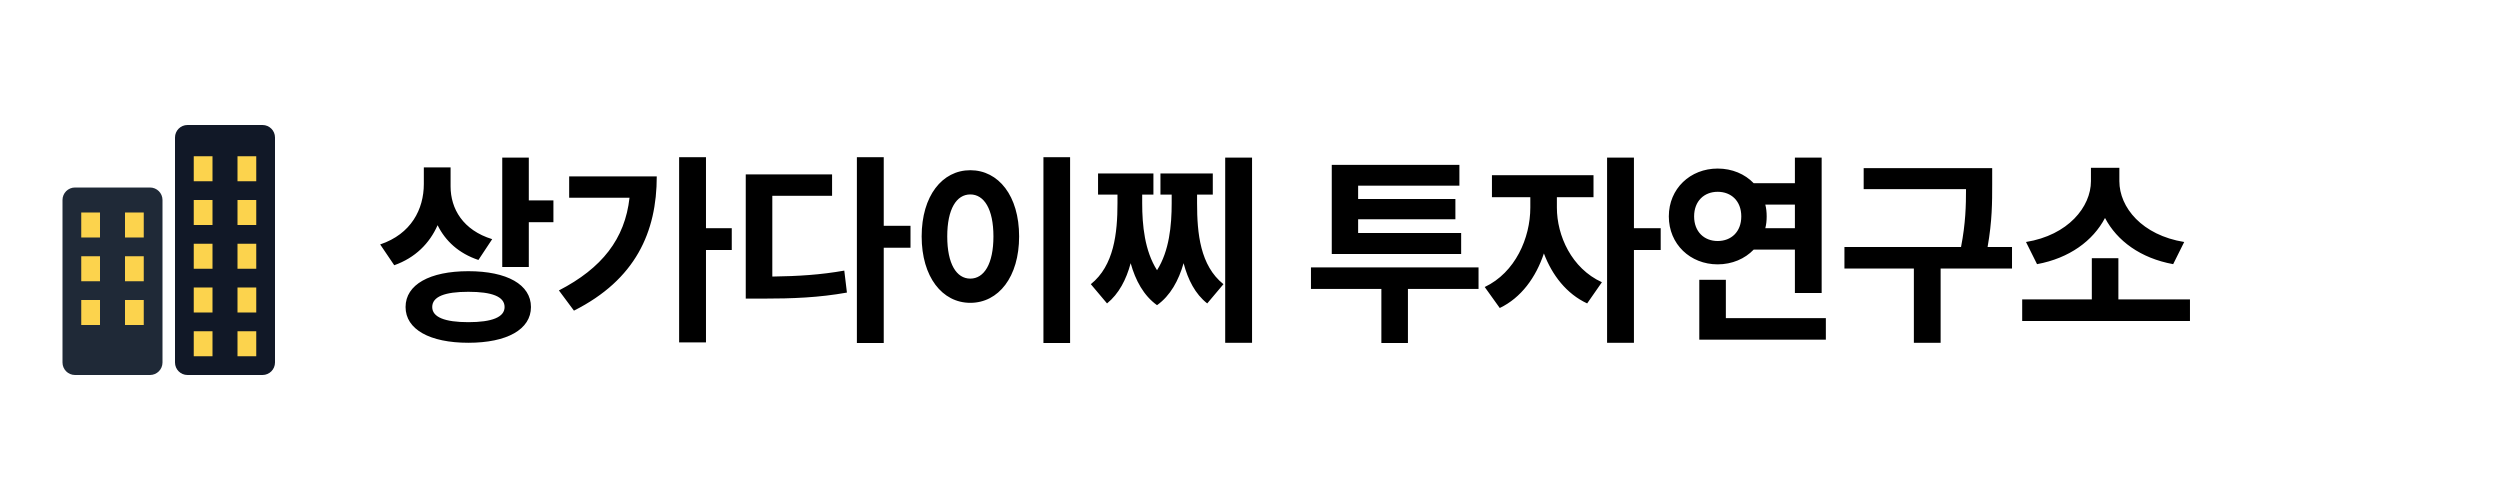
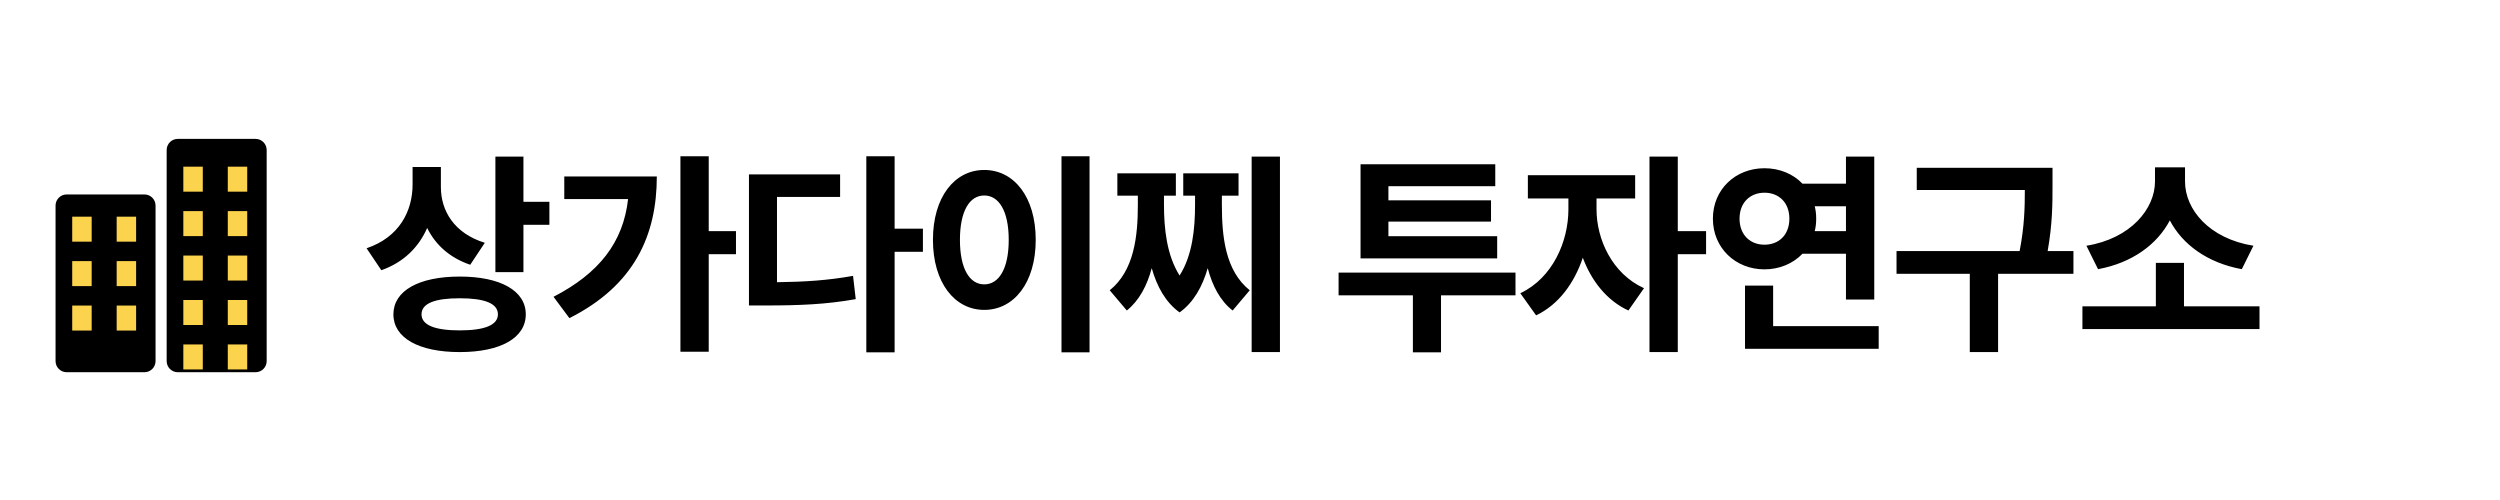
- <svg xmlns="http://www.w3.org/2000/svg" width="400" height="80" viewBox="0 0 400 80" fill="none">
-   <g transform="translate(10, 20)">
-     <rect x="0" y="10" width="16" height="30" fill="#1F2937" rx="2" />
-     <rect x="18" y="0" width="16" height="40" fill="#111827" rx="2" />
-     <rect x="3" y="14" width="3" height="4" fill="#FCD34D" />
-     <rect x="10" y="14" width="3" height="4" fill="#FCD34D" />
-     <rect x="3" y="21" width="3" height="4" fill="#FCD34D" />
-     <rect x="10" y="21" width="3" height="4" fill="#FCD34D" />
-     <rect x="3" y="28" width="3" height="4" fill="#FCD34D" />
-     <rect x="10" y="28" width="3" height="4" fill="#FCD34D" />
-     <rect x="21" y="5" width="3" height="4" fill="#FCD34D" />
-     <rect x="28" y="5" width="3" height="4" fill="#FCD34D" />
-     <rect x="21" y="12" width="3" height="4" fill="#FCD34D" />
-     <rect x="28" y="12" width="3" height="4" fill="#FCD34D" />
-     <rect x="21" y="19" width="3" height="4" fill="#FCD34D" />
-     <rect x="28" y="19" width="3" height="4" fill="#FCD34D" />
-     <rect x="21" y="26" width="3" height="4" fill="#FCD34D" />
-     <rect x="28" y="26" width="3" height="4" fill="#FCD34D" />
-     <rect x="21" y="33" width="3" height="4" fill="#FCD34D" />
-     <rect x="28" y="33" width="3" height="4" fill="#FCD34D" />
+ <svg xmlns="http://www.w3.org/2000/svg" width="450" height="90" viewBox="0 0 450 90" fill="none">
+   <g transform="translate(10, 25)">
+     <rect x="0" y="10" width="18" height="32" fill="#000000" rx="2" />
+     <rect x="20" y="0" width="18" height="42" fill="#000000" rx="2" />
+     <rect x="3" y="14" width="3.5" height="4.5" fill="#FCD34D" />
+     <rect x="11" y="14" width="3.5" height="4.5" fill="#FCD34D" />
+     <rect x="3" y="22" width="3.5" height="4.5" fill="#FCD34D" />
+     <rect x="11" y="22" width="3.5" height="4.5" fill="#FCD34D" />
+     <rect x="3" y="30" width="3.5" height="4.5" fill="#FCD34D" />
+     <rect x="11" y="30" width="3.5" height="4.5" fill="#FCD34D" />
+     <rect x="23" y="5" width="3.5" height="4.5" fill="#FCD34D" />
+     <rect x="31" y="5" width="3.5" height="4.5" fill="#FCD34D" />
+     <rect x="23" y="13" width="3.5" height="4.5" fill="#FCD34D" />
+     <rect x="31" y="13" width="3.5" height="4.5" fill="#FCD34D" />
+     <rect x="23" y="21" width="3.5" height="4.5" fill="#FCD34D" />
+     <rect x="31" y="21" width="3.5" height="4.5" fill="#FCD34D" />
+     <rect x="23" y="29" width="3.5" height="4.5" fill="#FCD34D" />
+     <rect x="31" y="29" width="3.5" height="4.5" fill="#FCD34D" />
+     <rect x="23" y="37" width="3.5" height="4.5" fill="#FCD34D" />
+     <rect x="31" y="37" width="3.5" height="4.5" fill="#FCD34D" />
  </g>
-   <text x="60" y="52" font-family="Pretendard, 'Noto Sans KR', 'Malgun Gothic', Arial, sans-serif" font-size="32" font-weight="900" fill="#000000" letter-spacing="-1">상가다이찌 투자연구소</text>
+   <text x="65" y="60" font-family="Pretendard, 'Noto Sans KR', 'Malgun Gothic', 'Apple SD Gothic Neo', Arial, sans-serif" font-size="38" font-weight="900" fill="#000000" letter-spacing="-1.5">상가다이찌 투자연구소</text>
</svg>
